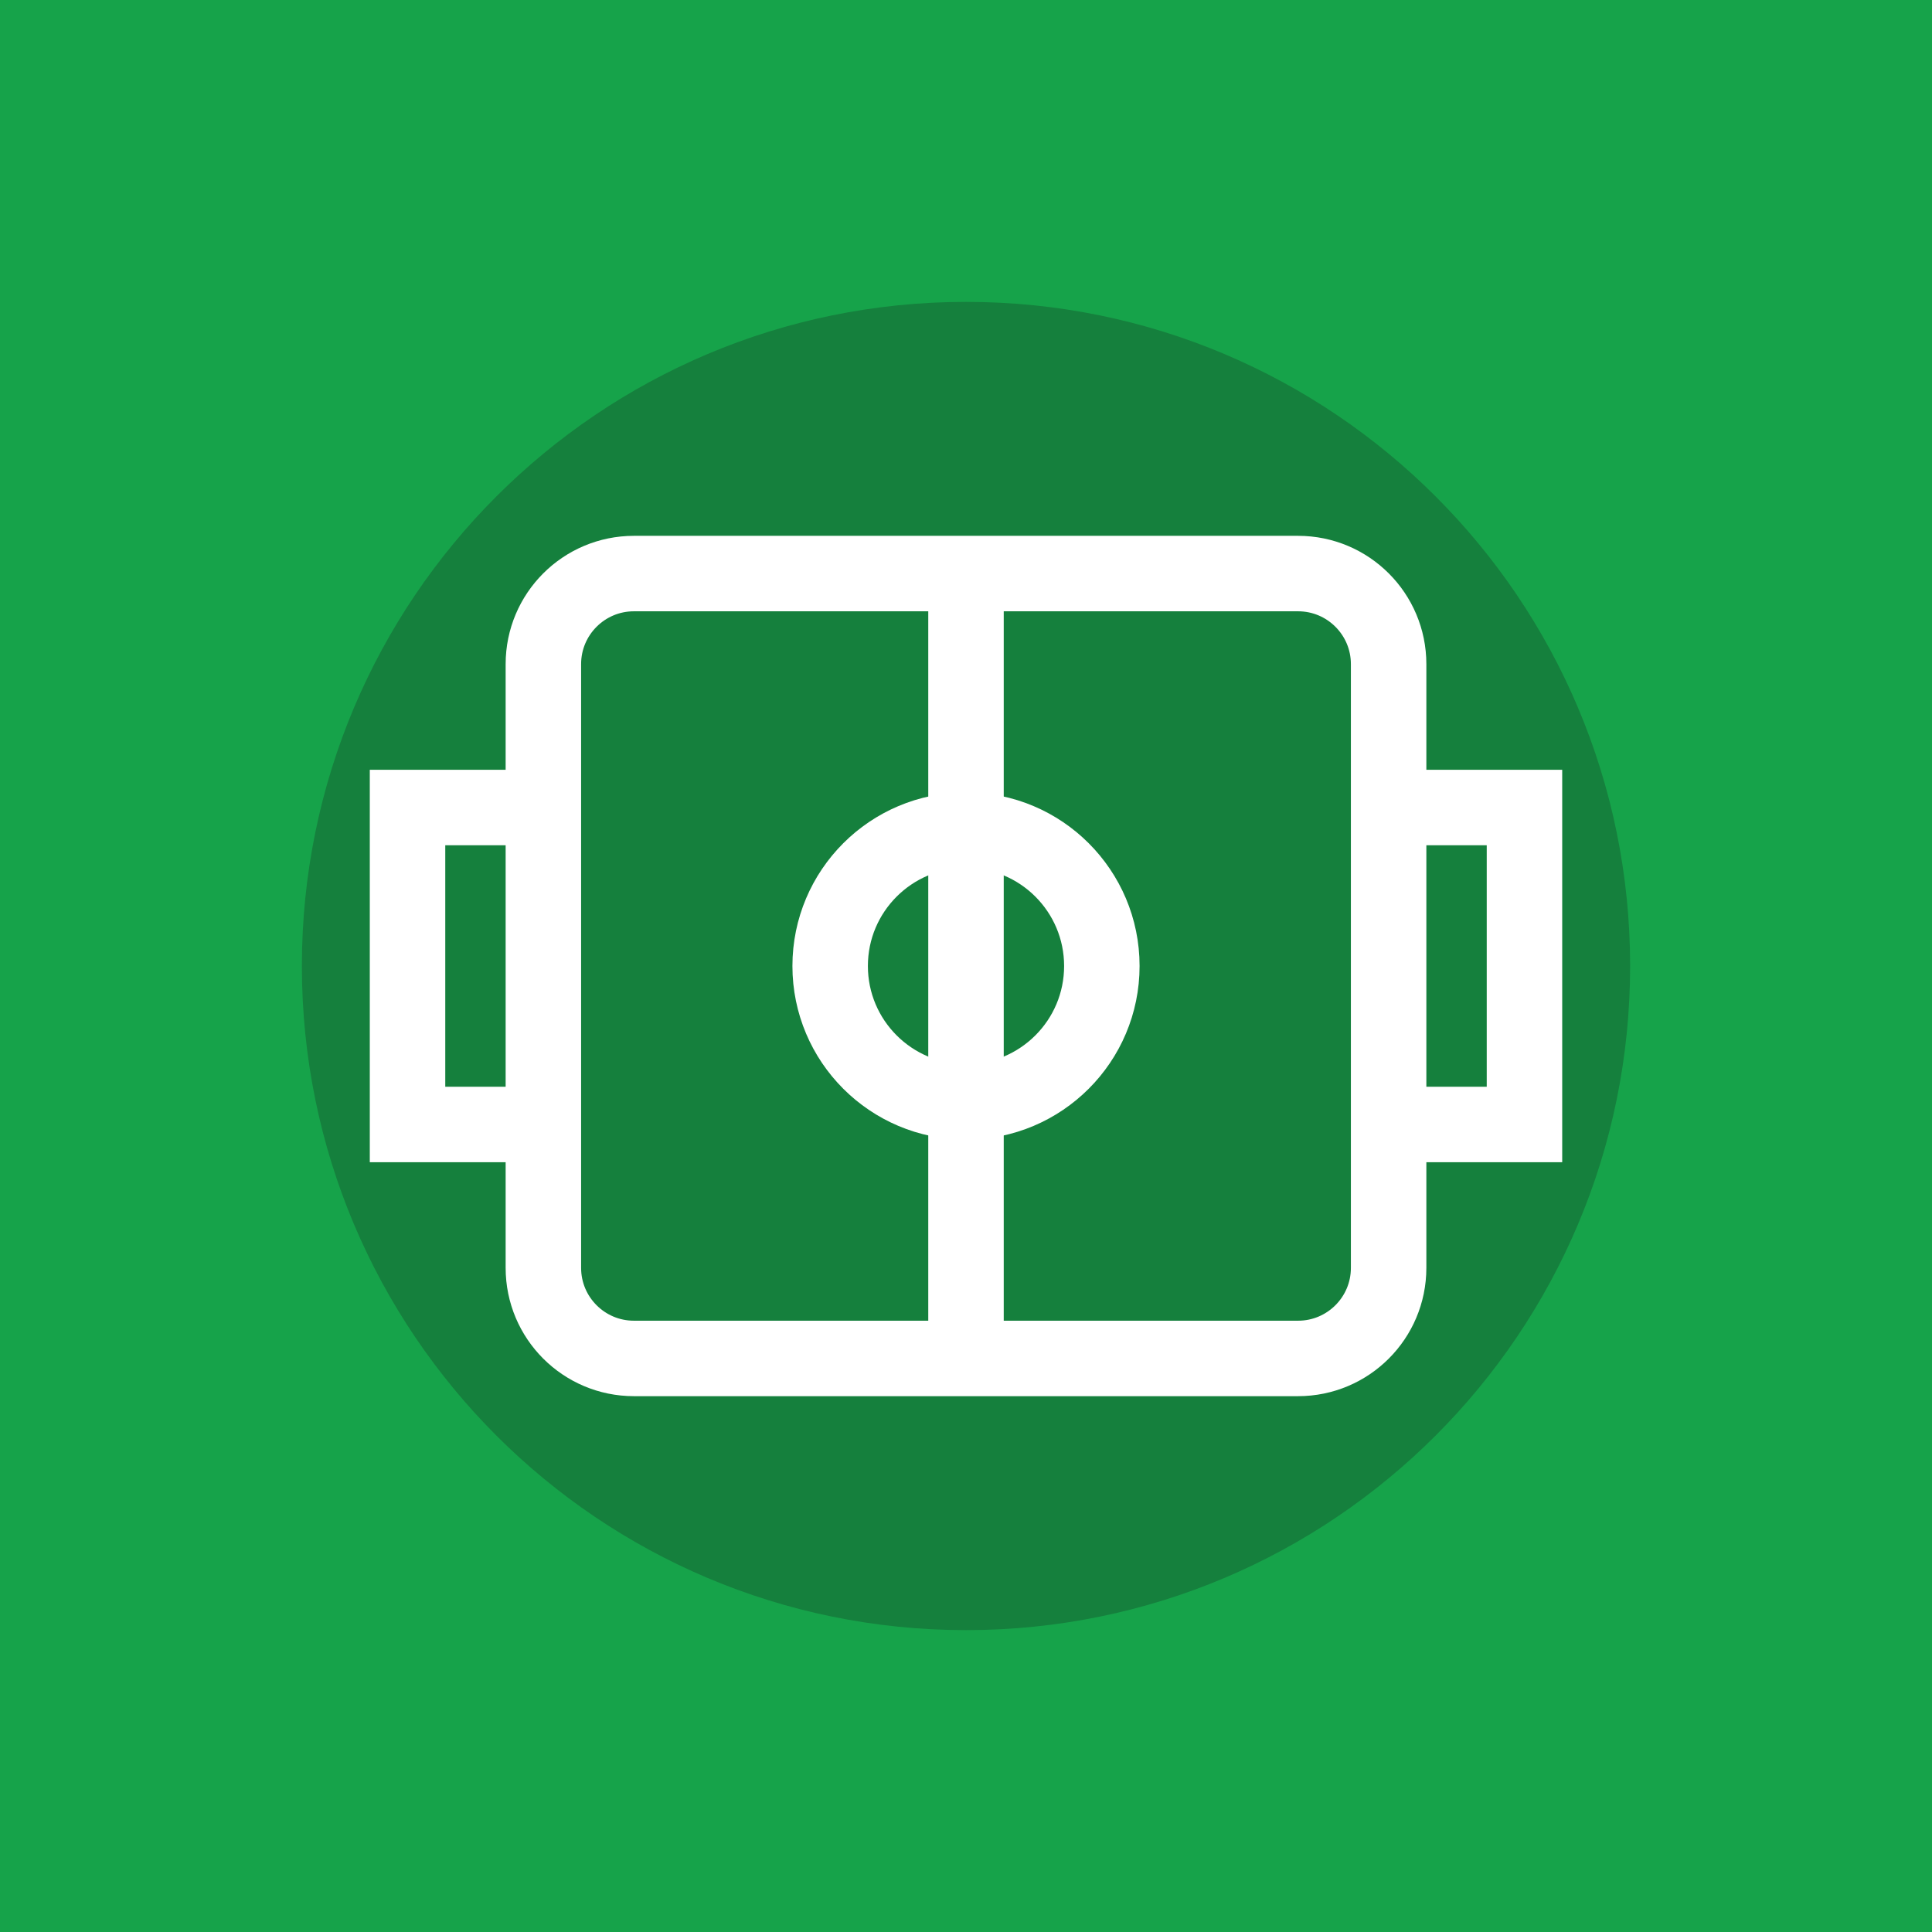
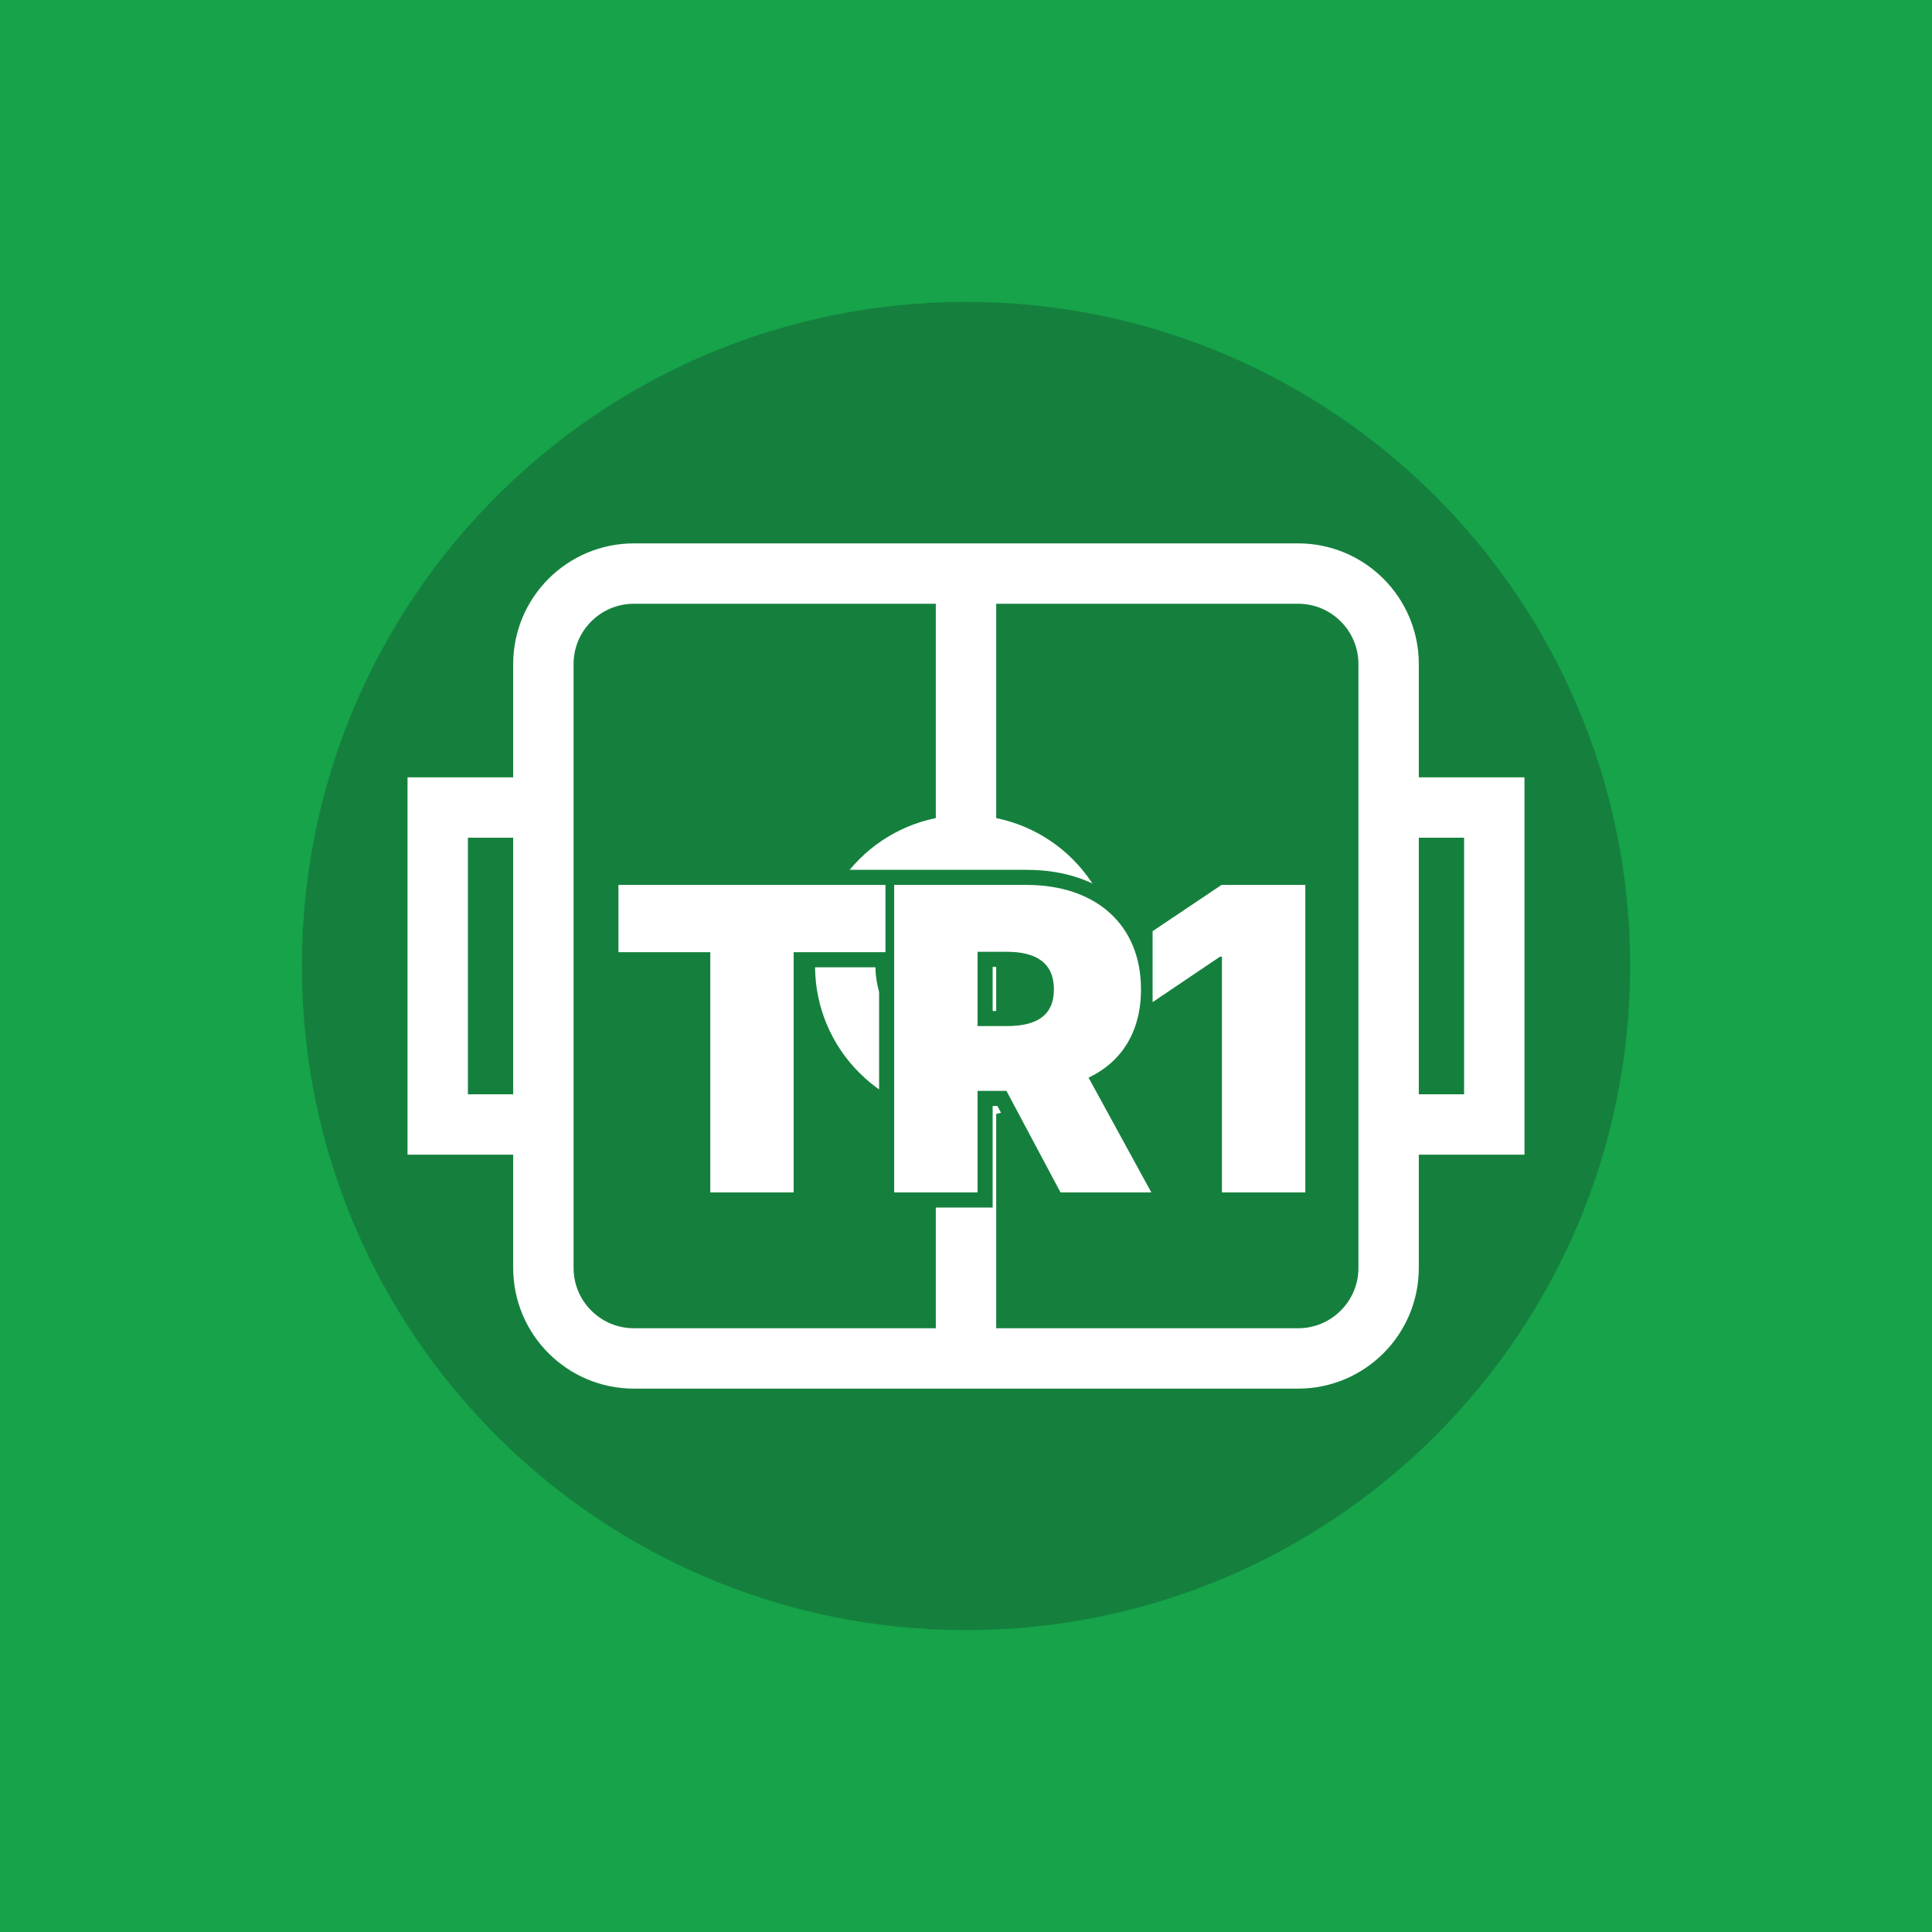
<svg xmlns="http://www.w3.org/2000/svg" width="512" height="512" viewBox="0 0 512 512" fill="none">
  <rect width="512" height="512" fill="#16A34A" />
  <circle cx="256" cy="256" r="176" fill="#15803D" />
-   <rect x="144" y="152" width="224" height="208" rx="24" stroke="white" stroke-width="20" />
-   <path d="M256 152V360" stroke="white" stroke-width="20" />
-   <circle cx="256" cy="256" r="36" stroke="white" stroke-width="20" />
-   <path d="M144 214H108V298H144" stroke="white" stroke-width="20" />
-   <path d="M368 214H404V298H368" stroke="white" stroke-width="20" />
+   <rect x="144" y="152" width="224" height="208" rx="24" stroke="white" stroke-width="16" />
+   <path d="M256 152V360" stroke="white" stroke-width="16" />
+   <circle cx="256" cy="256" r="32" stroke="white" stroke-width="16" />
+   <path d="M144 214H116V298H144" stroke="white" stroke-width="16" />
+   <path d="M368 214H396V298H368" stroke="white" stroke-width="16" />
+   <text x="256" y="316" text-anchor="middle" font-family="ui-rounded, system-ui, -apple-system, 'Segoe UI', sans-serif" font-size="112" font-weight="900" letter-spacing="-6" fill="white" stroke="#15803D" stroke-width="8" paint-order="stroke fill markers">TR1</text>
</svg>
